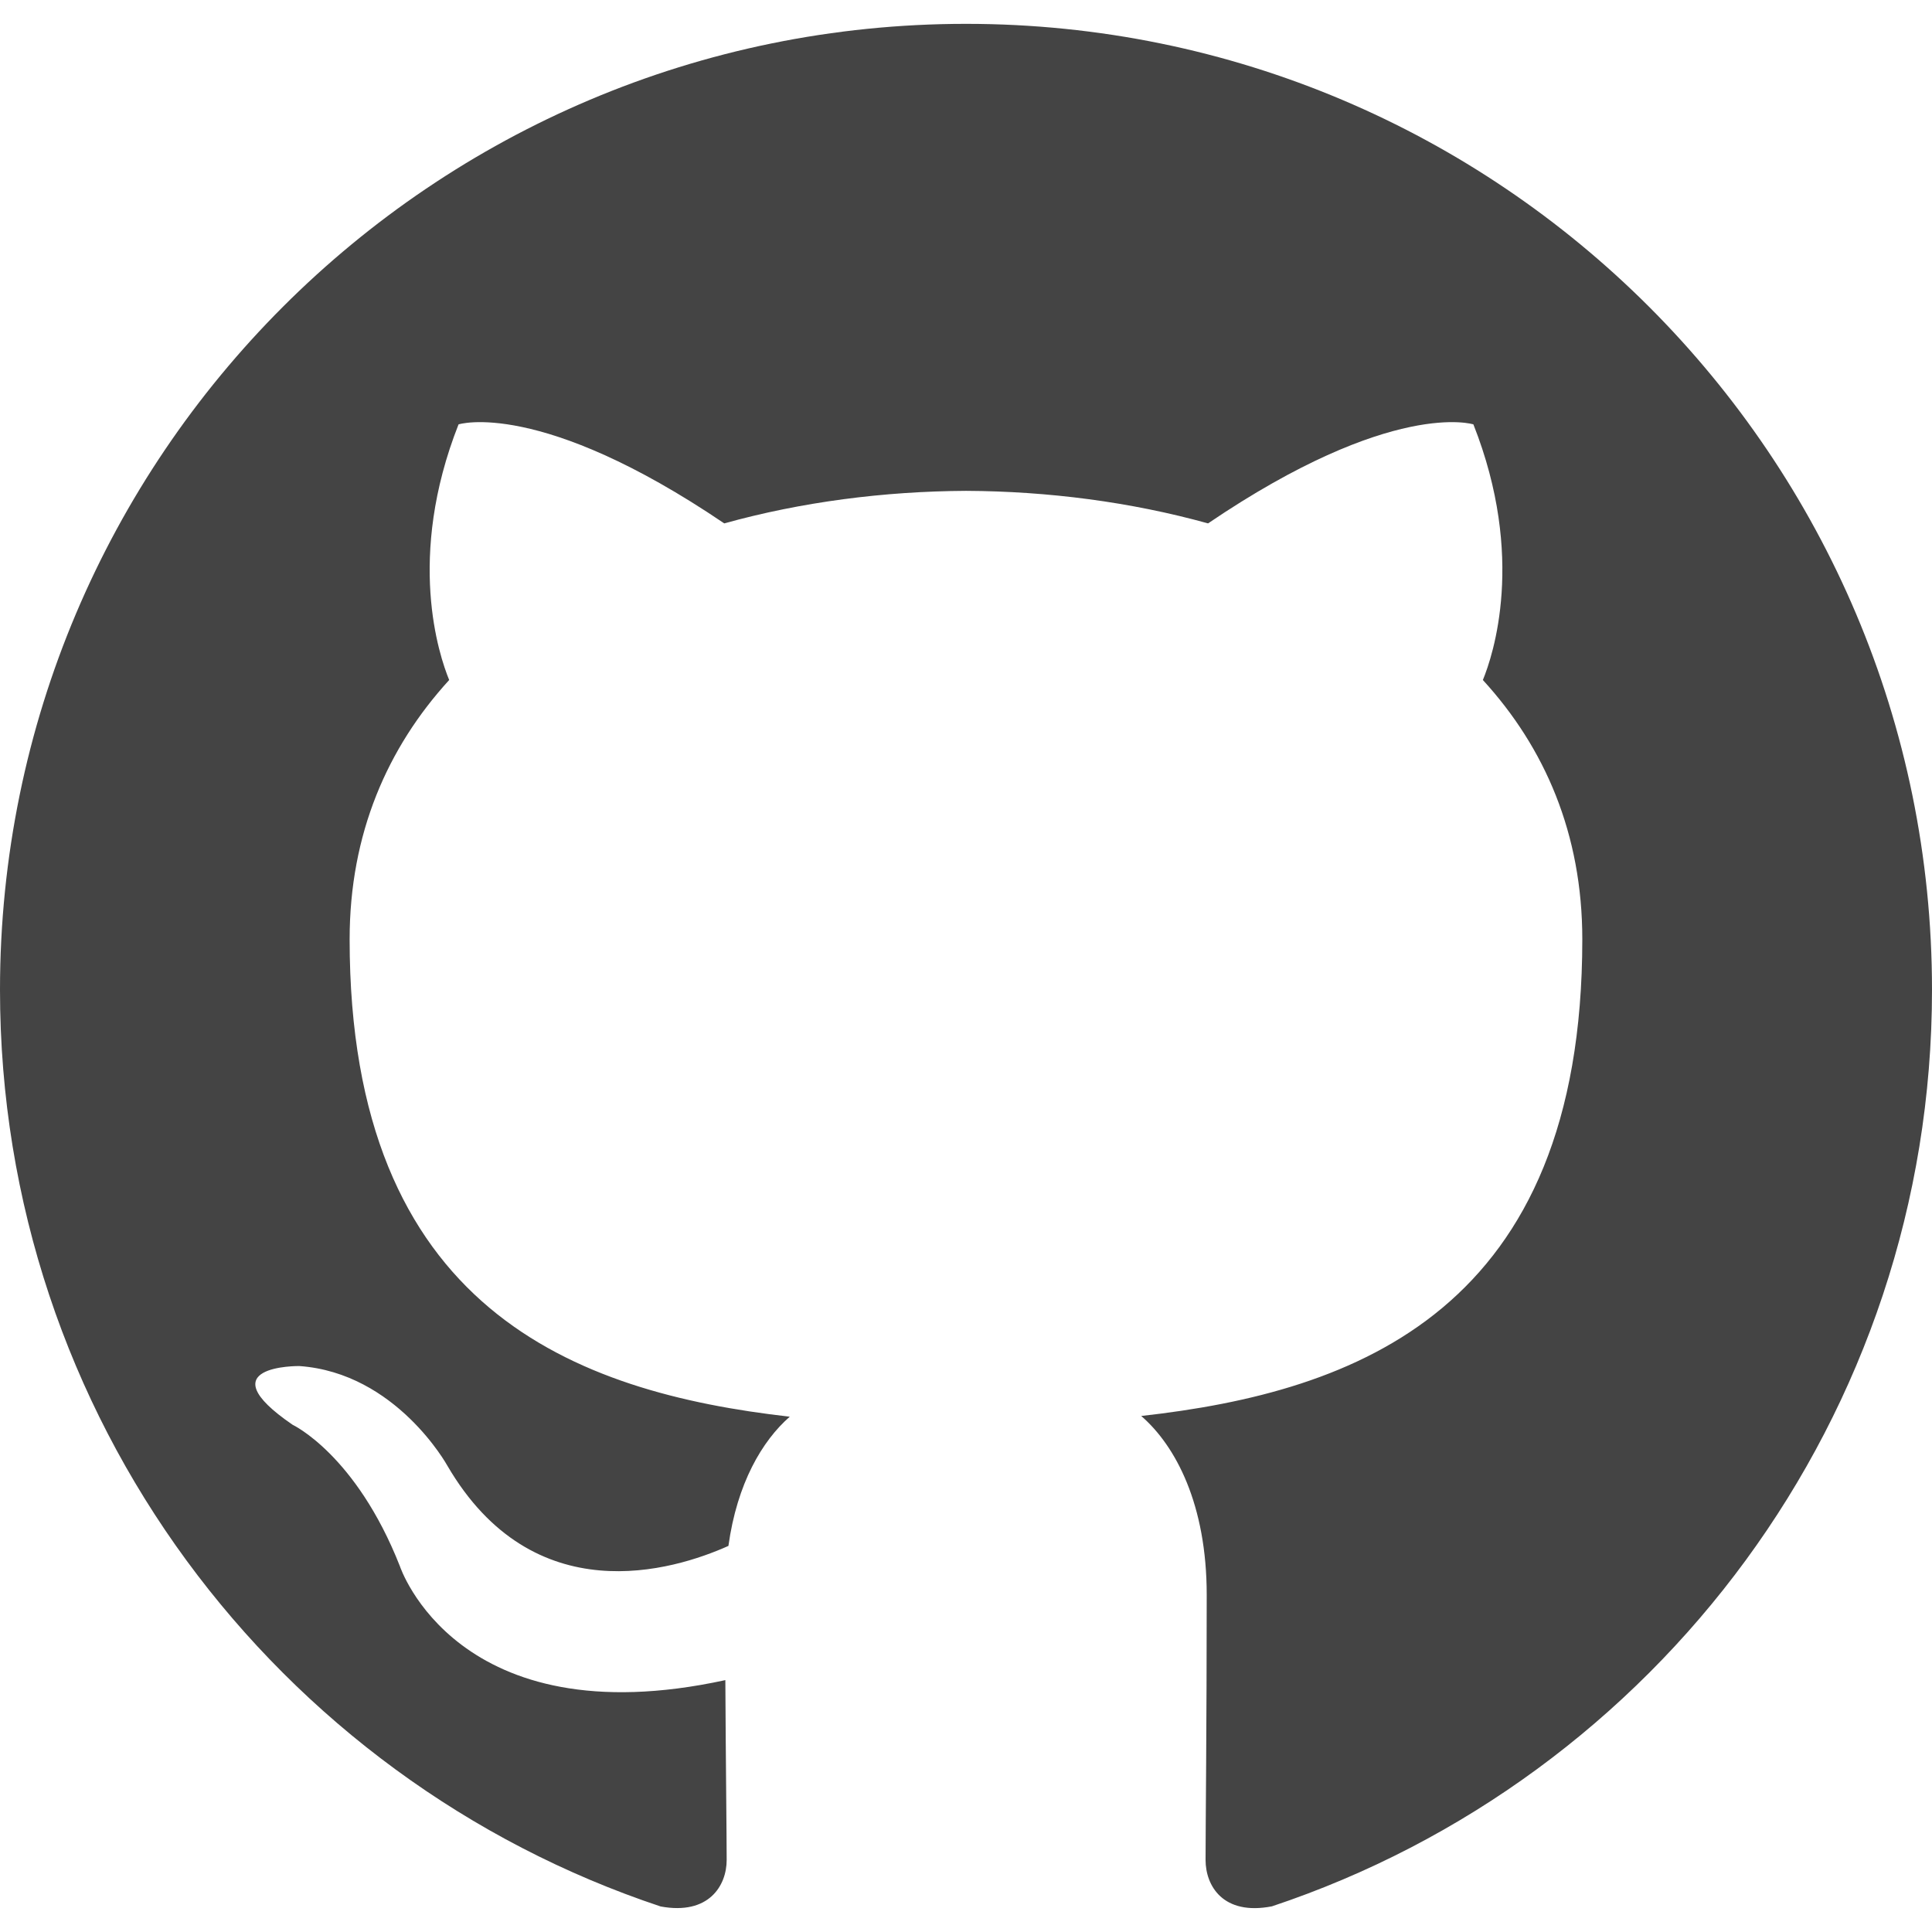
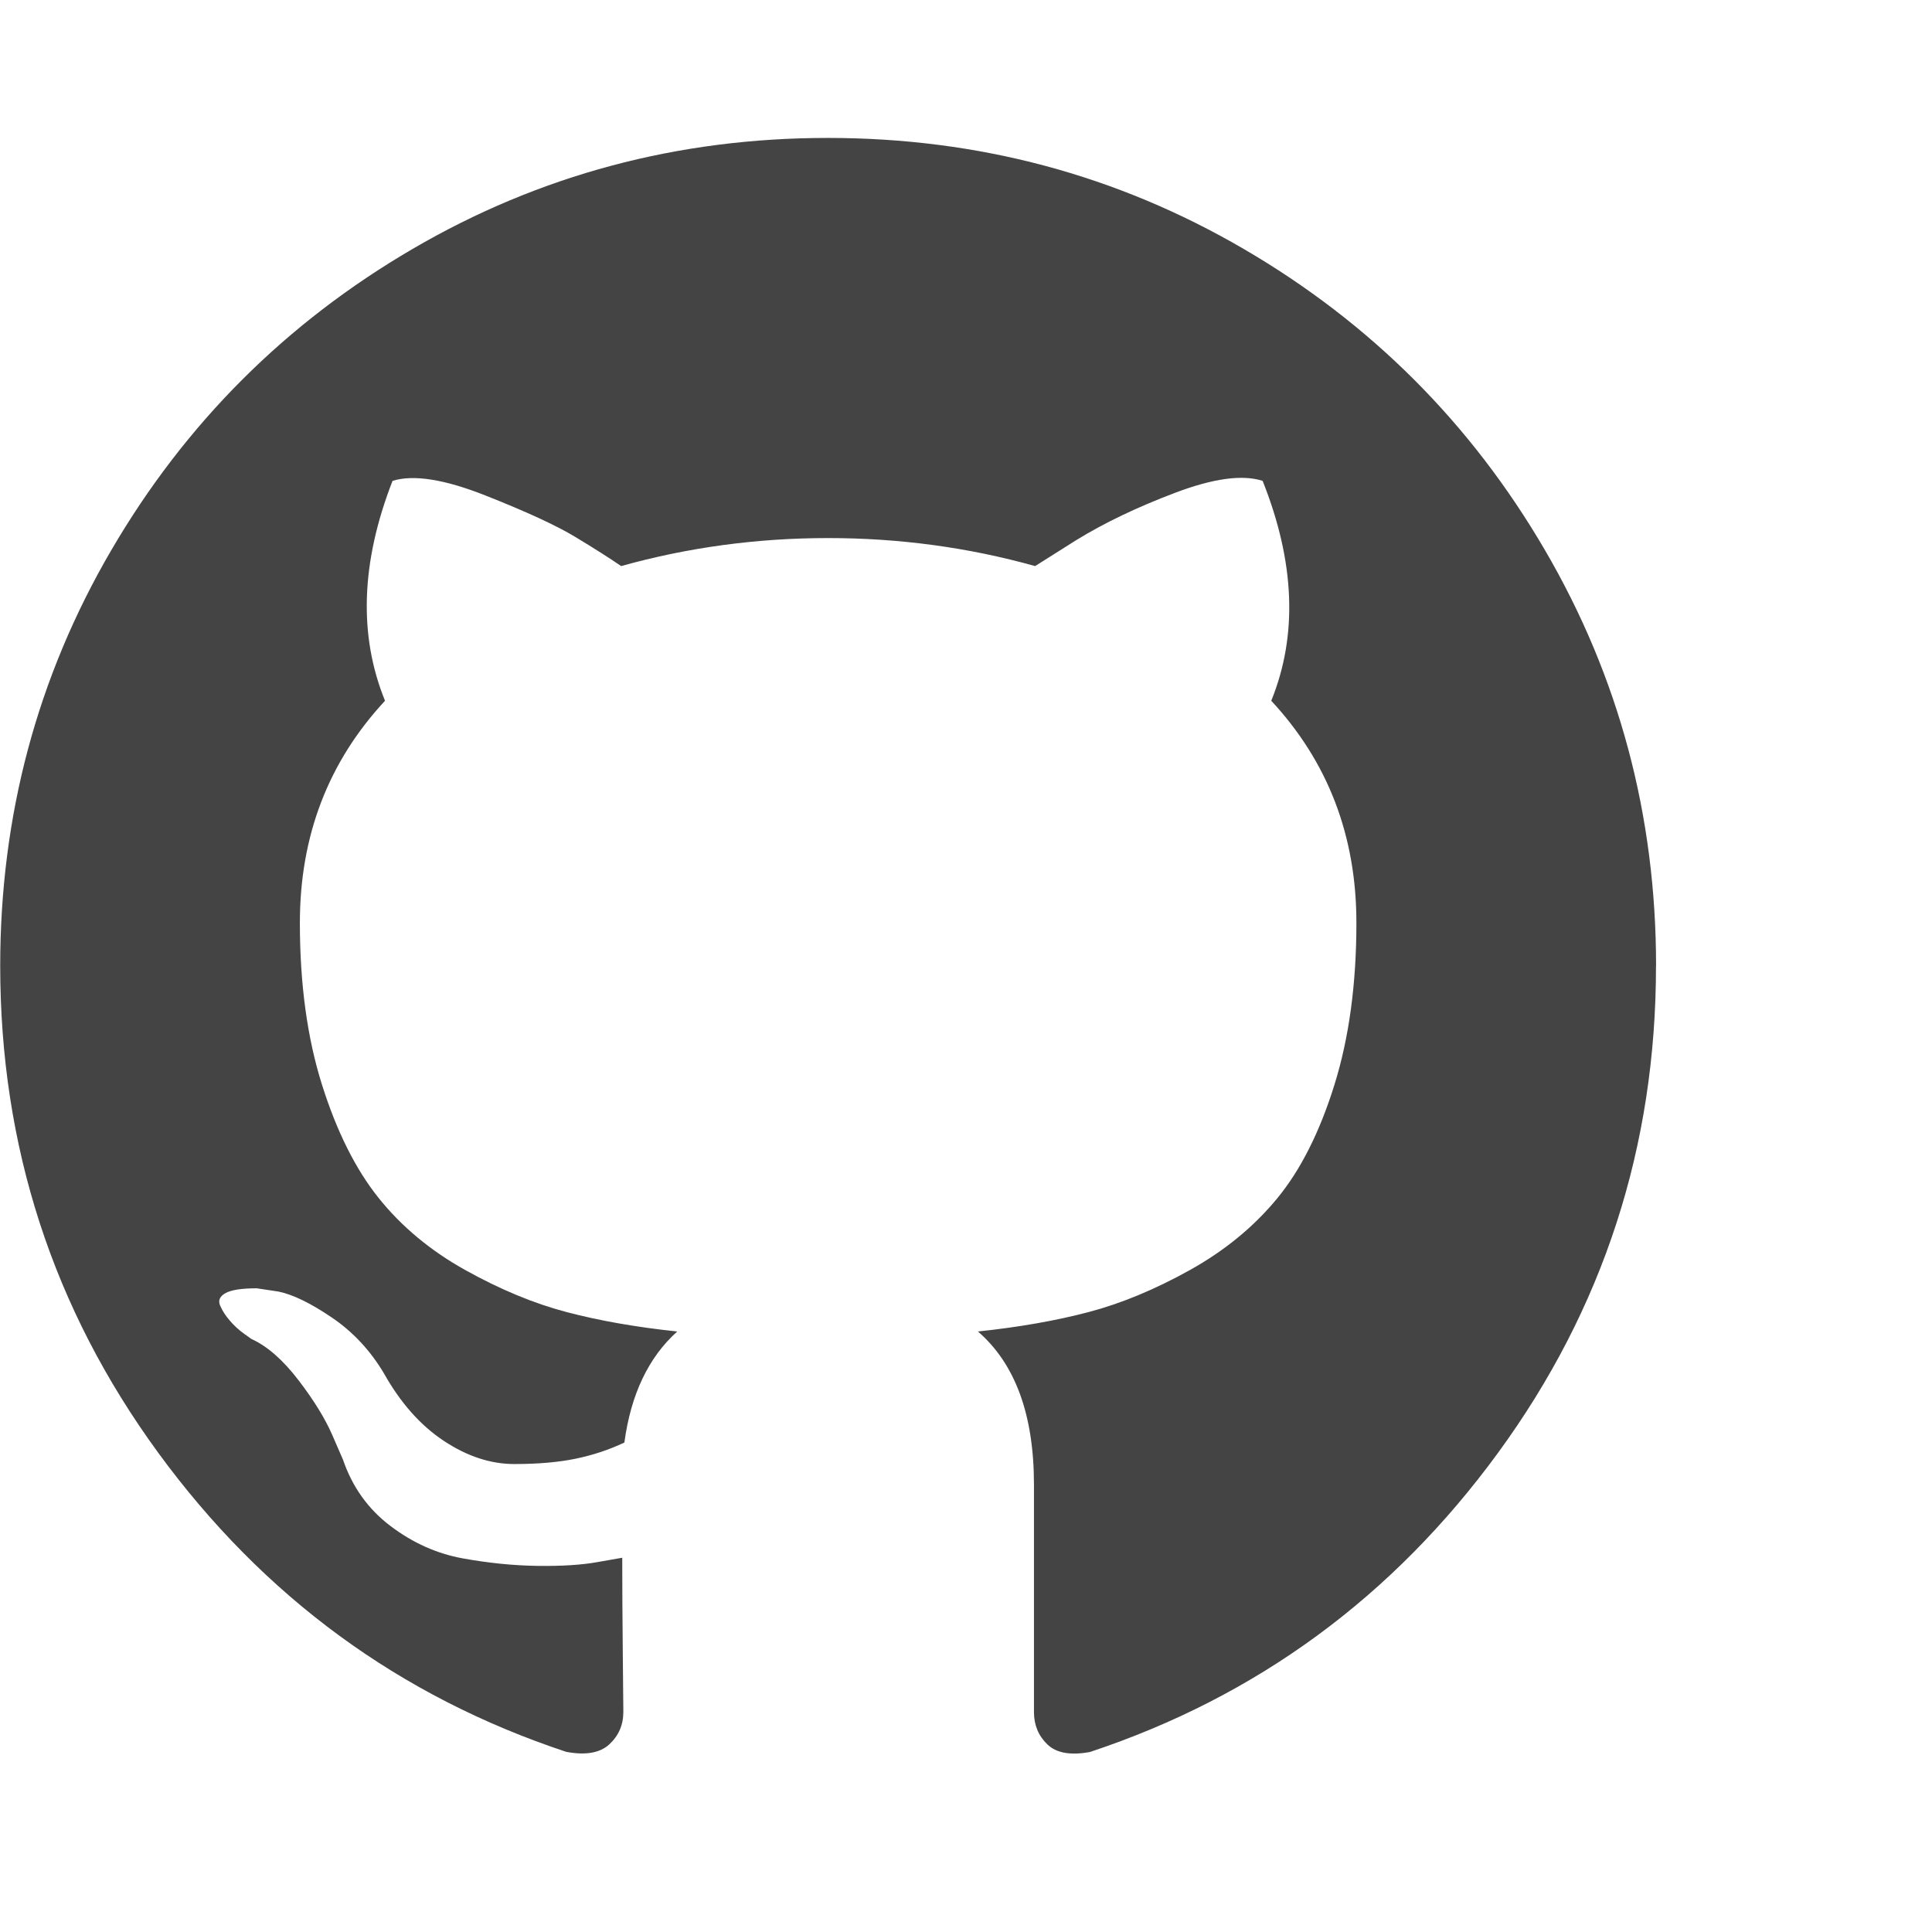
- <svg xmlns="http://www.w3.org/2000/svg" version="1.1" width="32" height="32" viewBox="0 0 32 32">
-   <path fill="#444444" d="M16 0.395c-8.836 0-16 7.163-16 16 0 7.069 4.585 13.067 10.942 15.182 0.8 0.148 1.094-0.347 1.094-0.77 0-0.381-0.015-1.642-0.022-2.979-4.452 0.968-5.391-1.888-5.391-1.888-0.728-1.849-1.776-2.341-1.776-2.341-1.452-0.993 0.11-0.973 0.11-0.973 1.606 0.113 2.452 1.649 2.452 1.649 1.427 2.446 3.743 1.739 4.656 1.33 0.143-1.034 0.558-1.74 1.016-2.14-3.554-0.404-7.29-1.777-7.29-7.907 0-1.747 0.625-3.174 1.649-4.295-0.166-0.403-0.714-2.030 0.155-4.234 0 0 1.344-0.43 4.401 1.64 1.276-0.355 2.645-0.532 4.005-0.539 1.359 0.006 2.729 0.184 4.008 0.539 3.054-2.070 4.395-1.64 4.395-1.64 0.871 2.204 0.323 3.831 0.157 4.234 1.026 1.12 1.647 2.548 1.647 4.295 0 6.145-3.743 7.498-7.306 7.895 0.574 0.497 1.085 1.47 1.085 2.963 0 2.141-0.019 3.864-0.019 4.391 0 0.426 0.288 0.925 1.099 0.768 6.354-2.118 10.933-8.113 10.933-15.18 0-8.837-7.164-16-16-16z" />
+ <svg xmlns="http://www.w3.org/2000/svg" version="1.1" width="28" height="28" viewBox="0 0 28 28">
+   <path fill="#444444" d="M24 14q0 3.922-2.289 7.055t-5.914 4.336q-0.422 0.078-0.617-0.109t-0.195-0.469v-3.297q0-1.516-0.812-2.219 0.891-0.094 1.602-0.281t1.469-0.609 1.266-1.039 0.828-1.641 0.32-2.352q0-1.891-1.234-3.219 0.578-1.422-0.125-3.187-0.438-0.141-1.266 0.172t-1.437 0.688l-0.594 0.375q-1.453-0.406-3-0.406t-3 0.406q-0.25-0.172-0.664-0.422t-1.305-0.602-1.344-0.211q-0.688 1.766-0.109 3.187-1.234 1.328-1.234 3.219 0 1.328 0.32 2.344t0.82 1.641 1.258 1.047 1.469 0.609 1.602 0.281q-0.625 0.562-0.766 1.609-0.328 0.156-0.703 0.234t-0.891 0.078-1.023-0.336-0.867-0.977q-0.297-0.5-0.758-0.812t-0.773-0.375l-0.313-0.047q-0.328 0-0.453 0.070t-0.078 0.18 0.141 0.219 0.203 0.187l0.109 0.078q0.344 0.156 0.68 0.594t0.492 0.797l0.156 0.359q0.203 0.594 0.688 0.961t1.047 0.469 1.086 0.109 0.867-0.055l0.359-0.063q0 0.594 0.008 1.391t0.008 0.844q0 0.281-0.203 0.469t-0.625 0.109q-3.625-1.203-5.914-4.336t-2.289-7.055q0-3.266 1.609-6.023t4.367-4.367 6.023-1.609 6.023 1.609 4.367 4.367 1.609 6.023z" />
</svg>
